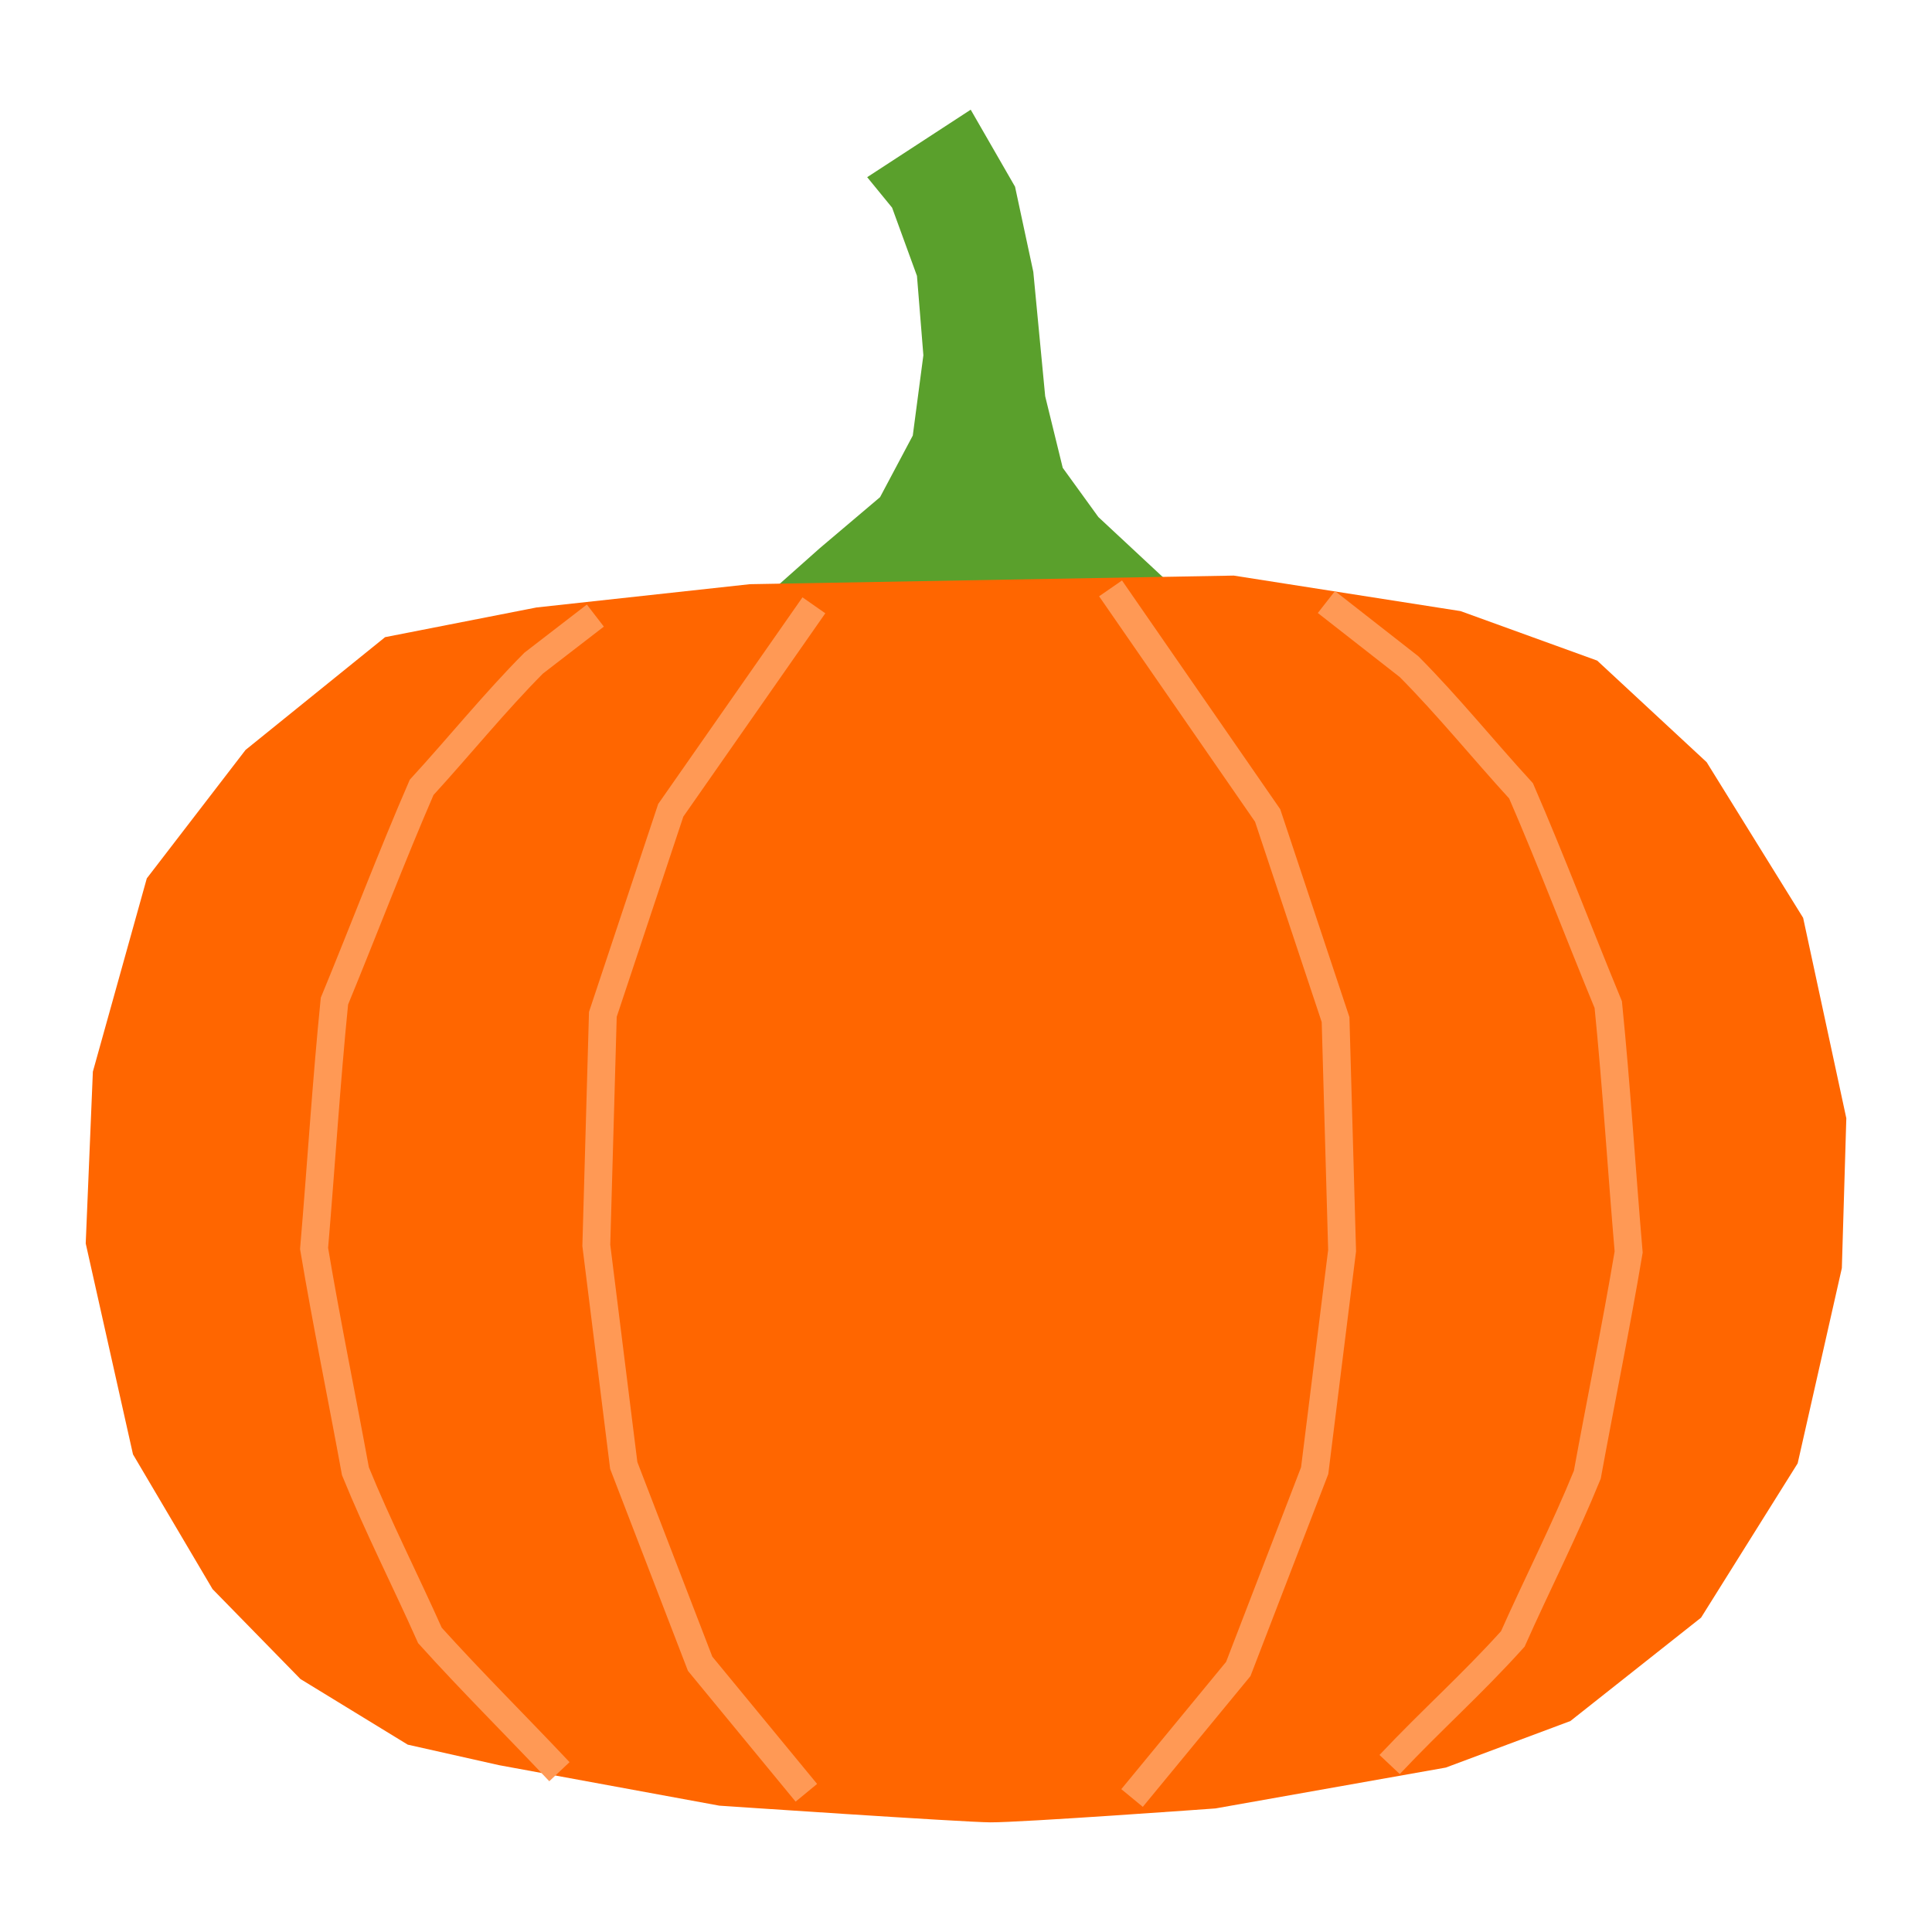
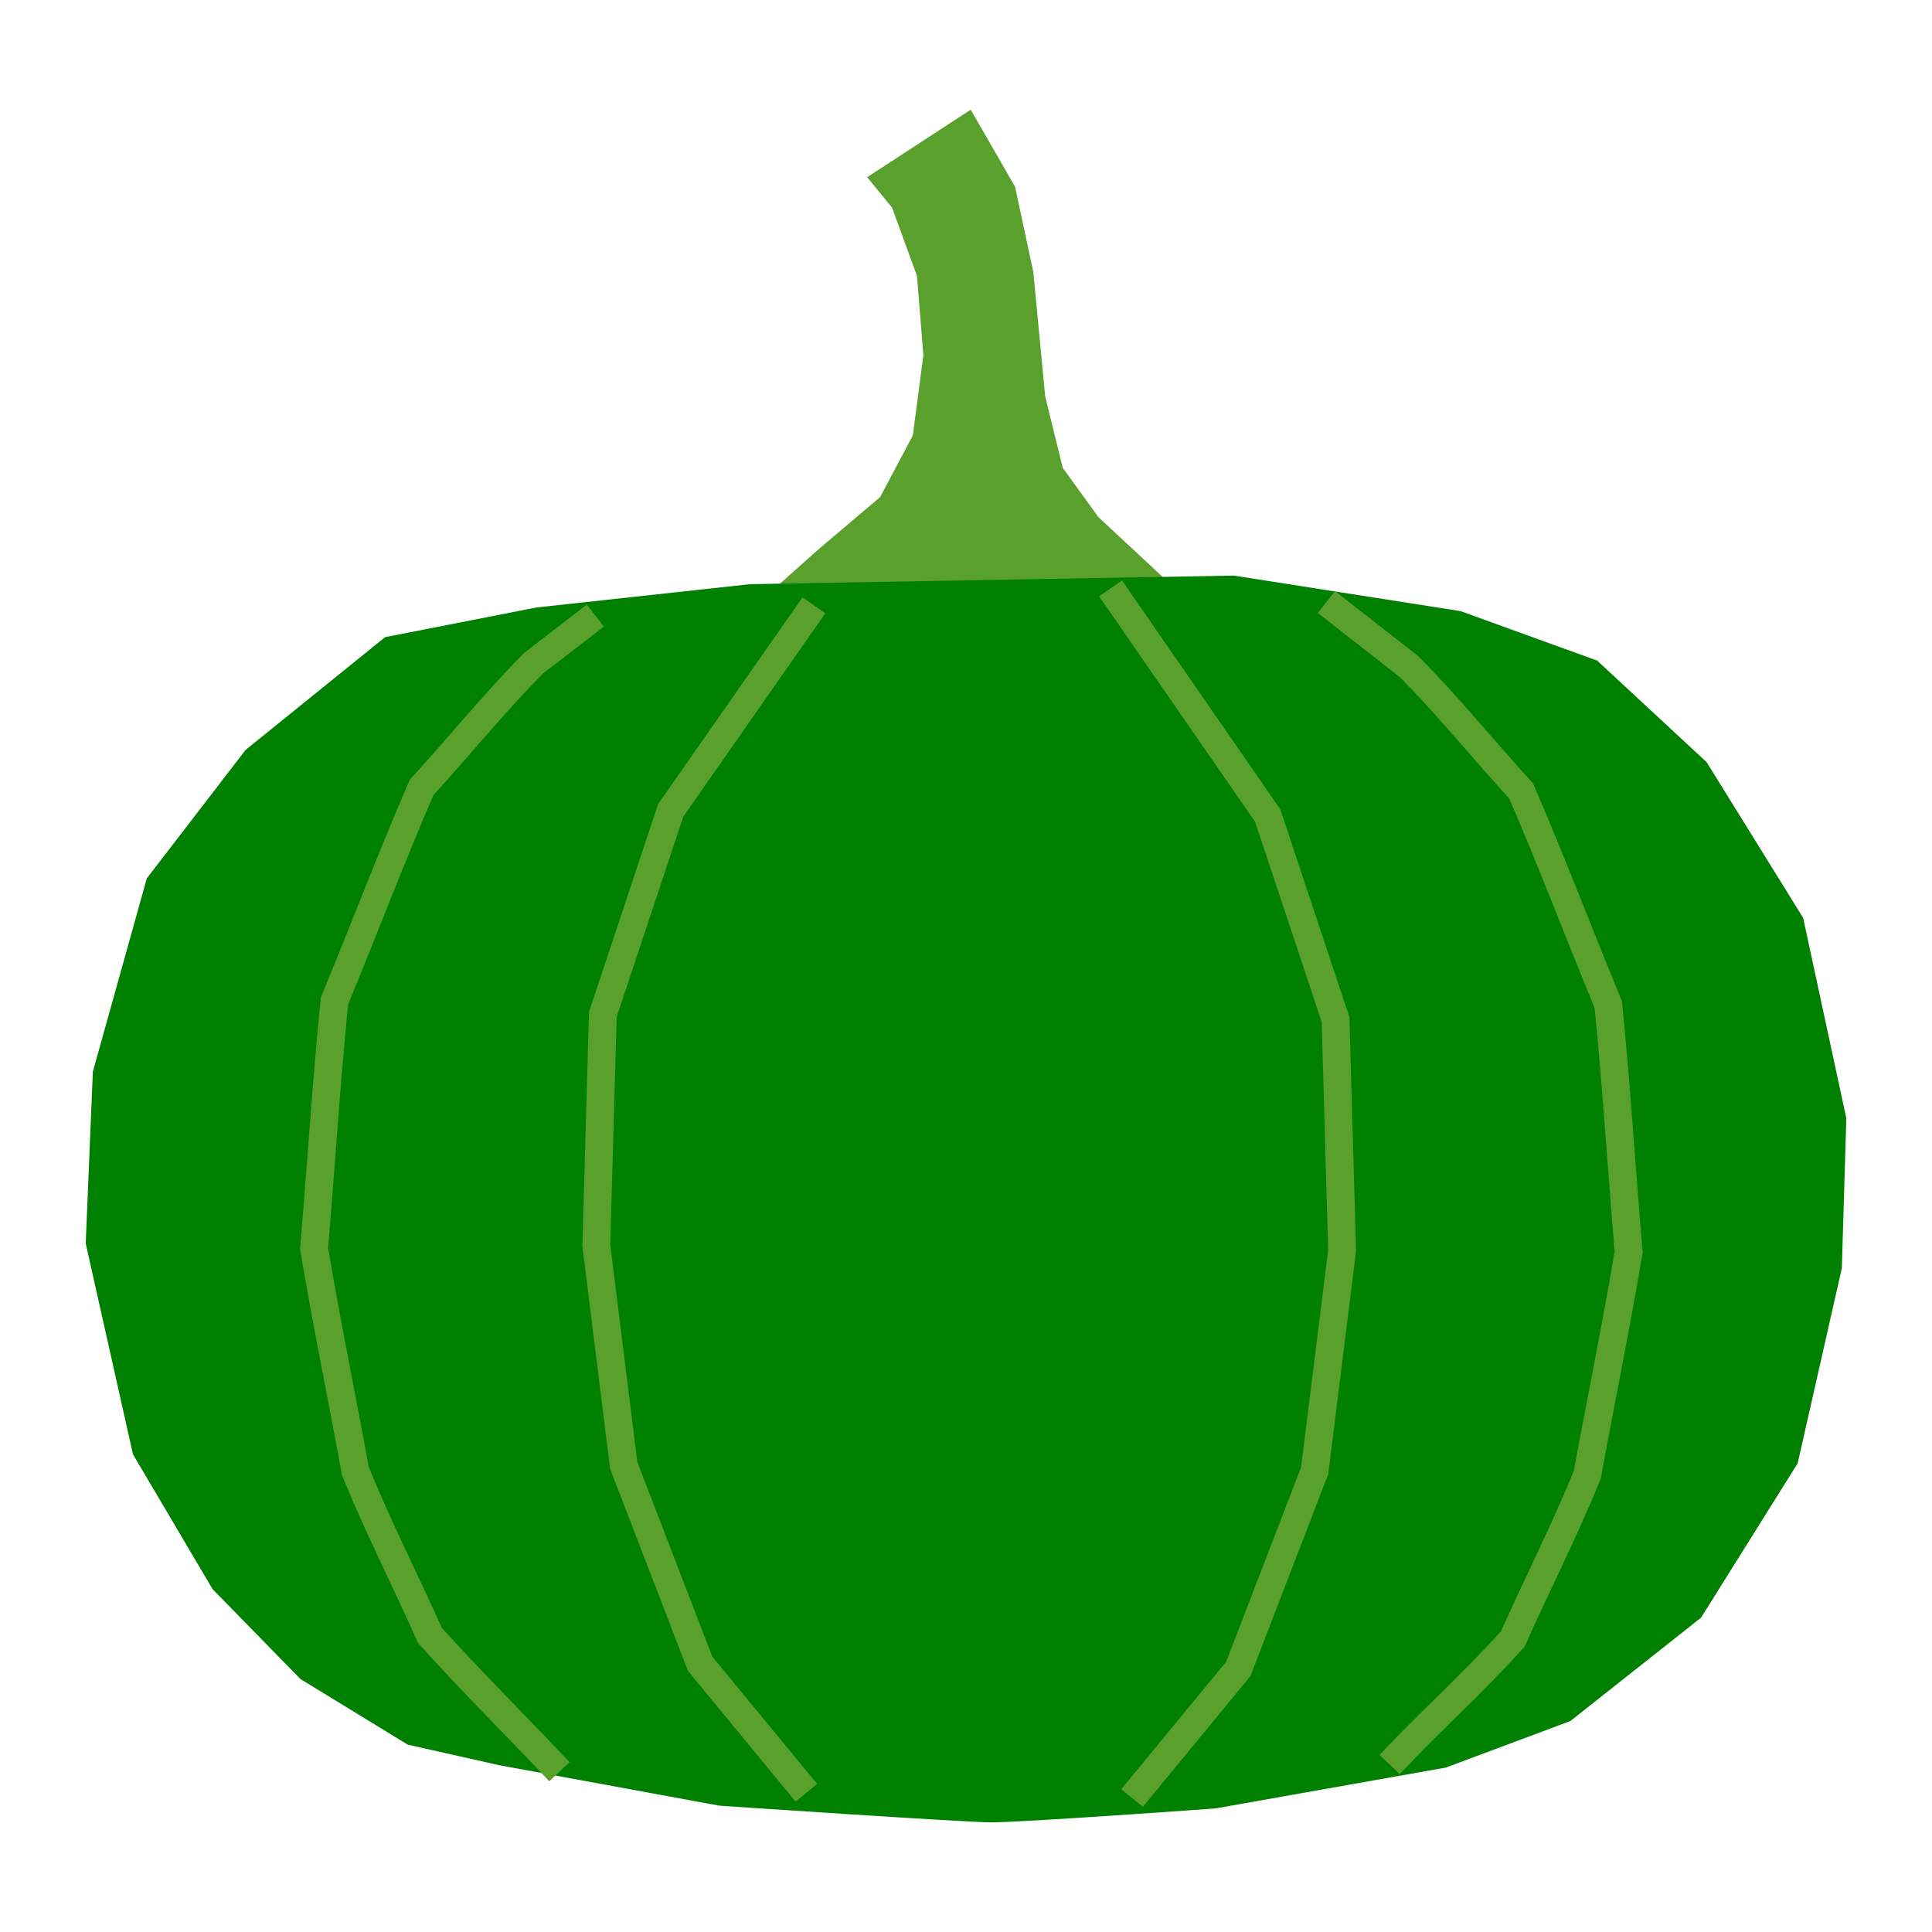
<svg xmlns="http://www.w3.org/2000/svg" width="60mm" height="60mm" viewBox="0 0 60 60" version="1.1" id="svg5">
  <defs id="defs2" />
  <g id="layer2" transform="translate(-13.24095,-13.99439)">
-     <g id="g2187" transform="translate(2.662066,3.406895)">
-       <path style="fill:#5aa02c;stroke:none;stroke-width:0.265px;stroke-linecap:butt;stroke-linejoin:miter;stroke-opacity:1" d="m 37.51,16.09 3.215,-2.096 1.377,2.392 0.567,2.644 0.369,3.863 0.545,2.223 1.107,1.529 2.525,2.352 -13.347,0.544 2.169,-1.928 1.873,-1.586 1.016,-1.912 0.329,-2.495 -0.199,-2.465 -0.772,-2.118 z" id="path1190" />
-       <path style="fill:#ff6600;stroke:none;stroke-width:0.265px;stroke-linecap:butt;stroke-linejoin:miter;stroke-opacity:1" d="m 26.075,65.406 -2.834,-0.637 -3.332,-2.038 -2.729,-2.792 -2.471,-4.185 -1.468,-6.55 0.222,-5.335 1.675,-6.003 3.067,-3.989 4.333,-3.502 4.702,-0.922 6.625,-0.723 15.028,-0.267 7.045,1.103 4.243,1.537 3.399,3.154 2.997,4.835 1.341,6.224 -0.139,4.654 -1.372,6.063 -3,4.792 -4.059,3.211 -3.868,1.445 -7.154,1.269 c 0,0 -6.035,0.438 -6.992,0.432 -0.845,-0.005 -8.416,-0.518 -8.416,-0.518 z" id="path870" />
-       <path style="fill:none;stroke:#ff9955;stroke-width:0.865;stroke-linecap:butt;stroke-linejoin:miter;stroke-miterlimit:4;stroke-dasharray:none;stroke-opacity:1" d="m 27.952,65.609 c -1.333,-1.415 -2.723,-2.792 -4.021,-4.231 -0.759,-1.704 -1.614,-3.377 -2.314,-5.1 -0.421,-2.306 -0.897,-4.61 -1.284,-6.918 0.218,-2.558 0.376,-5.131 0.632,-7.681 0.91,-2.208 1.761,-4.454 2.708,-6.639 1.169,-1.276 2.262,-2.632 3.478,-3.857 l 1.917,-1.478" id="path1473" />
-       <path style="fill:none;stroke:#ff9955;stroke-width:0.865;stroke-linecap:butt;stroke-linejoin:miter;stroke-miterlimit:4;stroke-dasharray:none;stroke-opacity:1" d="m 35.621,66.264 -3.299,-4.007 -2.372,-6.158 -0.852,-6.835 0.203,-7.174 2.109,-6.338 4.445,-6.366" id="path1541" />
-       <path style="fill:none;stroke:#ff9955;stroke-width:0.865;stroke-linecap:butt;stroke-linejoin:miter;stroke-miterlimit:4;stroke-dasharray:none;stroke-opacity:1" d="m 45.736,66.426 3.299,-4.007 2.372,-6.158 0.852,-6.835 -0.203,-7.174 -2.109,-6.338 -4.879,-7.054" id="path1675" />
-       <path style="fill:none;stroke:#ff9955;stroke-width:0.865;stroke-linecap:butt;stroke-linejoin:miter;stroke-miterlimit:4;stroke-dasharray:none;stroke-opacity:1" d="m 53.735,65.386 c 1.333,-1.415 2.527,-2.46 3.825,-3.899 0.759,-1.704 1.614,-3.377 2.314,-5.1 0.421,-2.306 0.897,-4.61 1.284,-6.918 C 60.939,46.91 60.781,44.337 60.525,41.788 59.615,39.58 58.764,37.334 57.817,35.149 56.648,33.873 55.555,32.517 54.339,31.292 l -2.568,-2.008" id="path1677" />
-     </g>
+     <path style="fill:#5aa02c;stroke:none;stroke-width:0.265px;stroke-linecap:butt;stroke-linejoin:miter;stroke-opacity:1" d="m 40.172,19.497 3.215,-2.096 1.377,2.392 0.567,2.644 0.369,3.863 0.545,2.223 1.107,1.529 2.525,2.352 -13.347,0.544 2.169,-1.928 1.873,-1.586 1.016,-1.912 0.329,-2.495 -0.199,-2.465 -0.772,-2.118 z" id="path1190" />
+     <path style="fill:#008000;stroke:none;stroke-width:0.265px;stroke-linecap:butt;stroke-linejoin:miter;stroke-opacity:1" d="m 28.737,68.813 -2.834,-0.637 -3.332,-2.038 -2.729,-2.792 -2.471,-4.185 -1.468,-6.55 0.222,-5.335 1.675,-6.003 3.067,-3.989 4.333,-3.502 4.702,-0.922 6.625,-0.723 15.028,-0.267 7.045,1.103 4.243,1.537 3.399,3.154 2.997,4.835 1.341,6.224 -0.139,4.654 -1.372,6.063 -3,4.792 -4.059,3.211 -3.868,1.445 -7.154,1.269 c 0,0 -6.035,0.438 -6.992,0.432 -0.845,-0.005 -8.416,-0.518 -8.416,-0.518 z" id="path870" />
+     <path style="fill:none;stroke:#5aa02c;stroke-width:0.865;stroke-linecap:butt;stroke-linejoin:miter;stroke-miterlimit:4;stroke-dasharray:none;stroke-opacity:1" d="m 30.614,69.016 c -1.333,-1.415 -2.723,-2.792 -4.021,-4.231 -0.759,-1.704 -1.614,-3.377 -2.314,-5.1 -0.421,-2.306 -0.897,-4.61 -1.284,-6.918 0.218,-2.558 0.376,-5.131 0.632,-7.681 0.91,-2.208 1.761,-4.454 2.708,-6.639 1.169,-1.276 2.262,-2.632 3.478,-3.857 l 1.917,-1.478" id="path1473" />
+     <path style="fill:none;stroke:#5aa02c;stroke-width:0.865;stroke-linecap:butt;stroke-linejoin:miter;stroke-miterlimit:4;stroke-dasharray:none;stroke-opacity:1" d="m 38.283,69.671 -3.299,-4.007 -2.372,-6.158 -0.852,-6.835 0.203,-7.174 2.109,-6.338 4.445,-6.366" id="path1541" />
+     <path style="fill:none;stroke:#5aa02c;stroke-width:0.865;stroke-linecap:butt;stroke-linejoin:miter;stroke-miterlimit:4;stroke-dasharray:none;stroke-opacity:1" d="m 48.398,69.833 3.299,-4.007 2.372,-6.158 0.852,-6.835 -0.203,-7.174 -2.109,-6.338 -4.879,-7.054" id="path1675" />
+     <path style="fill:none;stroke:#5aa02c;stroke-width:0.865;stroke-linecap:butt;stroke-linejoin:miter;stroke-miterlimit:4;stroke-dasharray:none;stroke-opacity:1" d="m 56.397,68.793 c 1.333,-1.415 2.527,-2.46 3.825,-3.899 0.759,-1.704 1.614,-3.377 2.314,-5.1 0.421,-2.306 0.897,-4.61 1.284,-6.918 -0.218,-2.558 -0.376,-5.131 -0.632,-7.681 -0.91,-2.208 -1.761,-4.454 -2.708,-6.639 -1.169,-1.276 -2.262,-2.632 -3.478,-3.857 l -2.568,-2.008" id="path1677" />
  </g>
</svg>
